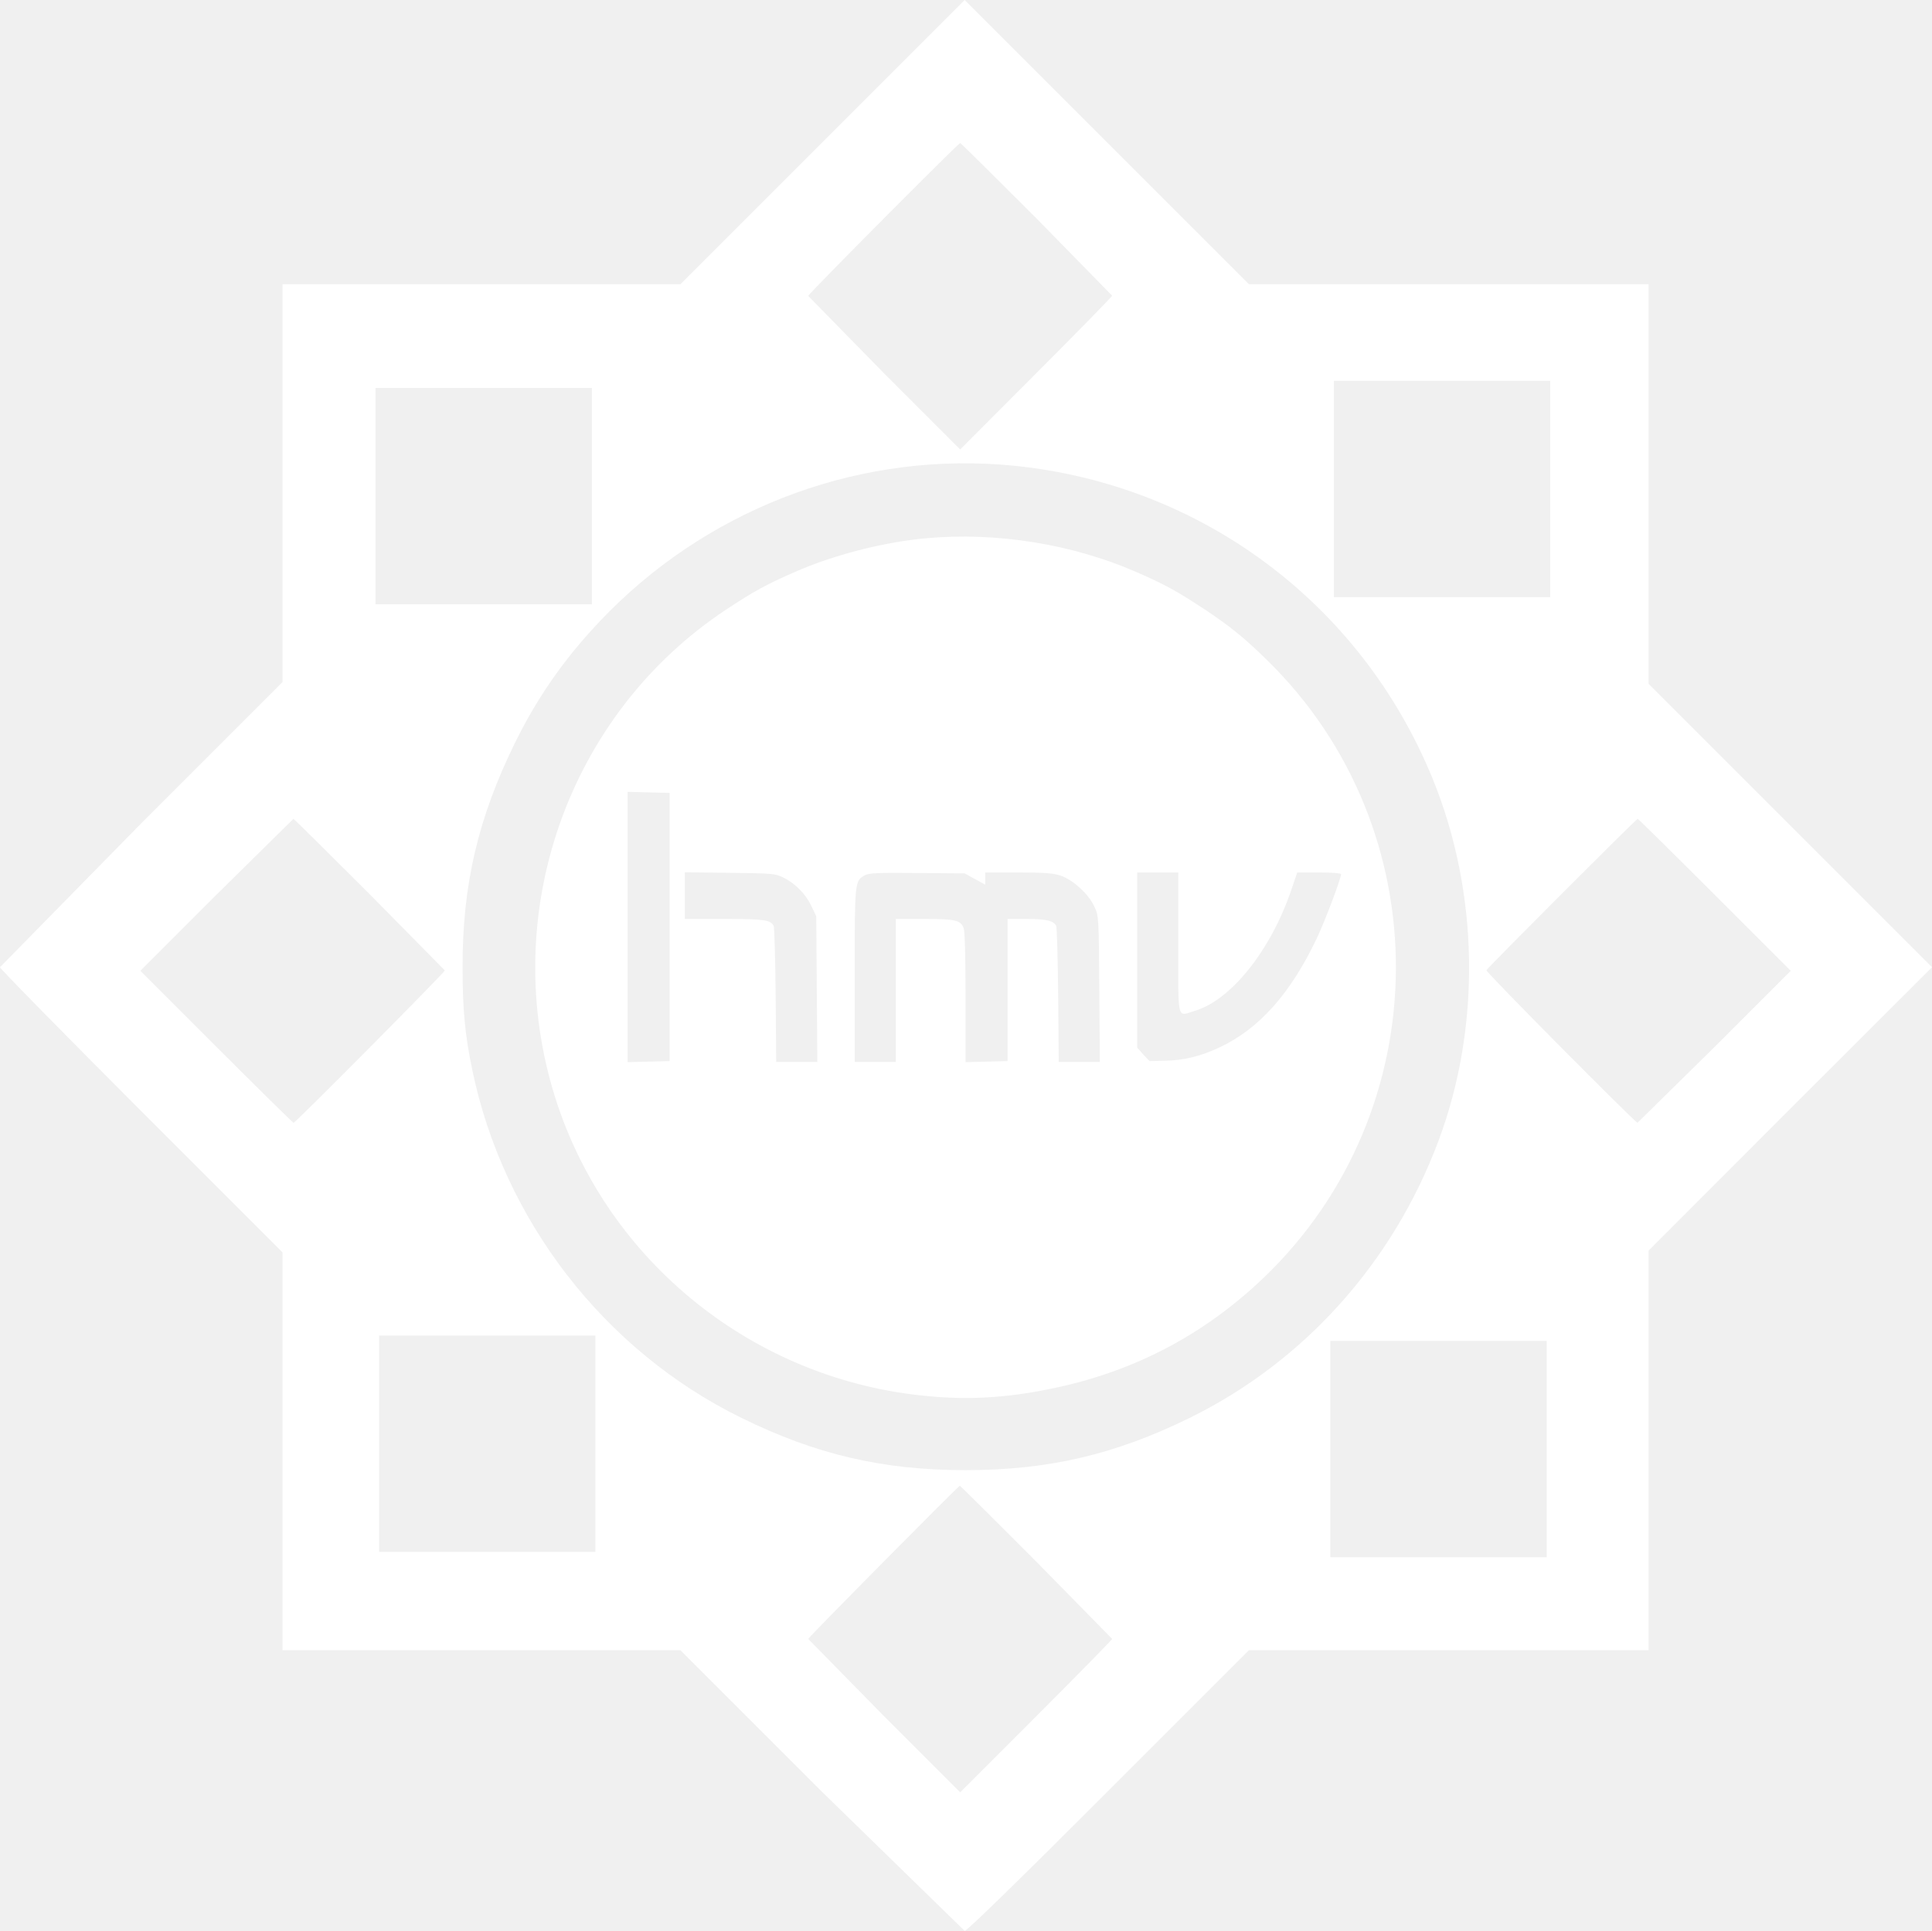
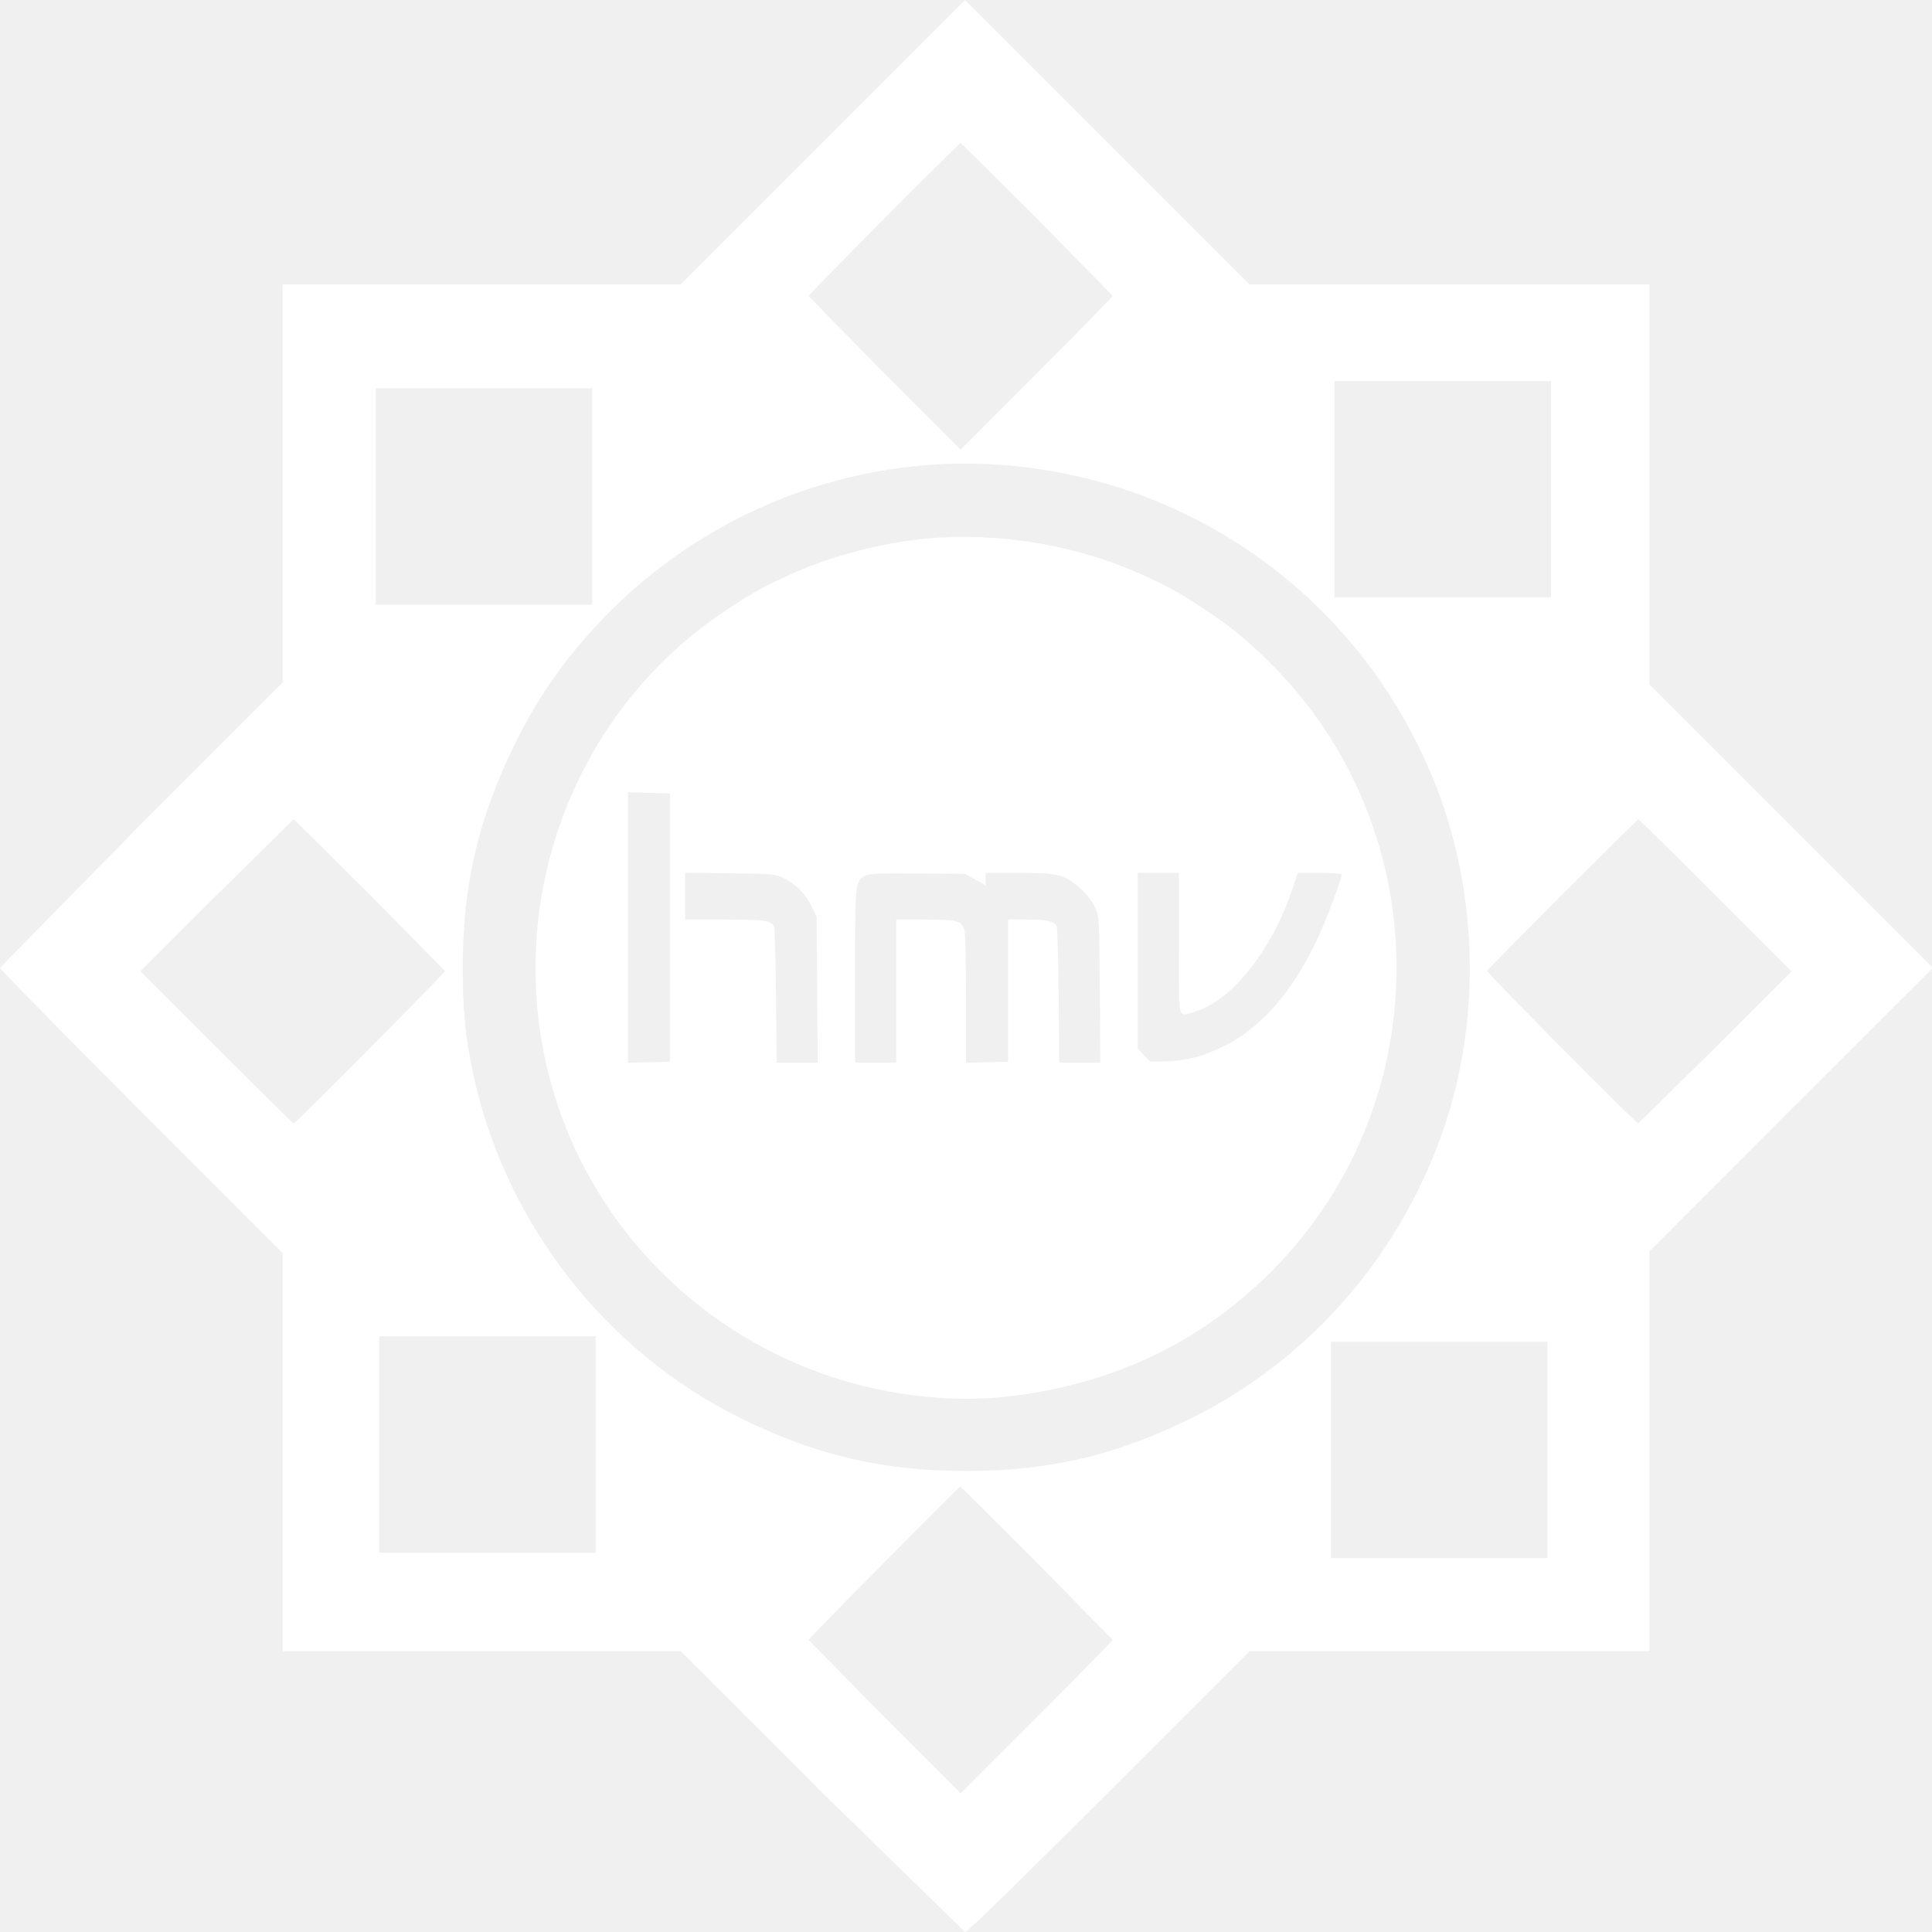
- <svg xmlns="http://www.w3.org/2000/svg" fill="#fff" viewbox="0 0 1080 1080">
+ <svg xmlns="http://www.w3.org/2000/svg" fill="#fff" viewBox="0 0 1080 1080">
  <defs />
  <path d="M460 79.5L380.5 159H158v222.5l-79 79L0 541c0 .8 35.6 37 79 80.5l79 79V923h222.5l78.5 78.5 80.5 78.5c1.3 0 28.9-26.9 80.5-78.5l78.5-78.5H922V699.5l79.2-79.3 79.3-79.2L922 382.5V159H698.5L539.5 0 460 79.5zm119.7 42.7l42.3 43.2c0 .4-19.1 20-42.5 43.4L537 251.4l-42.5-42.5-42.5-43.4c0-1 84-85.5 85-85.5.3 0 19.5 19 42.7 42.2zM867 273.5V334H746V213h121v60.5zm-536 4V338H210V217h121v60.5zm236.1-17C671.8 271 760.9 337.4 801 435c26.2 63.8 27.5 139 3.5 203.1-25.5 68.2-75.2 123.5-139 154.9-41.9 20.6-79.1 29.3-125.5 29.3s-83.6-8.7-125.5-29.3c-76.7-37.7-133-110.6-150.4-194.7-4.1-19.7-5.4-33.9-5.4-57.3-.1-46.2 8.7-83.5 29.3-125.5 13.6-27.7 30.5-51.1 52.9-73.6 59.8-59.8 142.9-89.7 226.2-81.4zM206.6 500l42.2 42.8c.2.8-83.5 85.2-84.6 85.2-.4 0-19.8-19.1-43.2-42.5L78.5 543l42.5-42.5 43.1-42.5c.3 0 19.4 18.9 42.5 42zm752.4.5l42.5 42.5-42.5 42.5-43.2 42.5c-1.2 0-84.9-84.3-84.5-85.3.3-1.1 83.8-84.7 84.6-84.7.3 0 19.7 19.1 43.1 42.5zm-626 307V868H212V747h121v60.5zm532 3V871H744V750h121v60.5zm-285.4 63l42.4 43.2c0 .4-19.1 19.9-42.5 43.3l-42.5 42.5-42.5-42.5-42.5-43.3c0-.8 84-85.6 84.8-85.7.2 0 19.5 19.1 42.8 42.5zm-62.1-572.4c-23.7 2.2-51.6 9.4-73.1 18.9-16.2 7.1-22.4 10.5-38.2 20.9-88.8 58.7-128 170.8-95.6 273.3 29.2 92 111.6 157.9 208.4 166.7 23.1 2.2 44 .9 68.1-4 46.2-9.3 85.6-29.8 119.4-62 98.2-93.8 99-251.3 1.8-346-12.4-12.2-20.8-18.9-34.5-28-15.8-10.4-22-13.8-38.2-20.9-35.8-15.7-78.7-22.6-118.1-18.9zm-143 217.4v75l-23.5.6V442.9l11.8.3 11.7.3v75zm63.7-27.6c6.6 3.2 12.5 9.3 15.6 15.9l2.7 5.7.6 81.5h-23l-.3-37.3c-.2-20.4-.7-37.9-1.1-38.8-1.7-3.4-5.4-3.9-27.7-3.9h-22v-26.1l25.3.3c24.1.3 25.4.4 29.9 2.7zm107.1.8l5.7 3.1V488h18.4c14.6 0 19.5.4 23.6 1.7 7 2.3 15.9 10.4 19.1 17.5 2.4 5.3 2.4 5.6 2.7 46l.3 40.8h-23l-.3-37.3c-.2-20.4-.7-37.9-1.1-38.8-1.4-2.9-5.6-3.9-16.5-3.9h-10.7v79.5l-23.5.6v-35.9c0-22.5-.4-37-1-38.9-1.7-4.6-4.4-5.3-22-5.3h-16v80h-23v-48.5c0-53.1 0-52.8 5.8-56 2.3-1.2 7.1-1.4 29.2-1.2l26.5.2 5.8 3.2zM659 527.5c0 45.1-1.1 41 9.8 37.7 20.1-6.3 42.1-34.1 53.4-67.5l3.3-9.7h12.2c7 0 12.3.4 12.3.9 0 2.5-8.8 25.9-13.6 36-14.6 30.8-32.3 50.7-54.5 61-10.7 5-19.8 7.2-30.5 7.4l-8.5.2-3.5-3.7-3.4-3.8v-98h23v39.5z" />
</svg>
